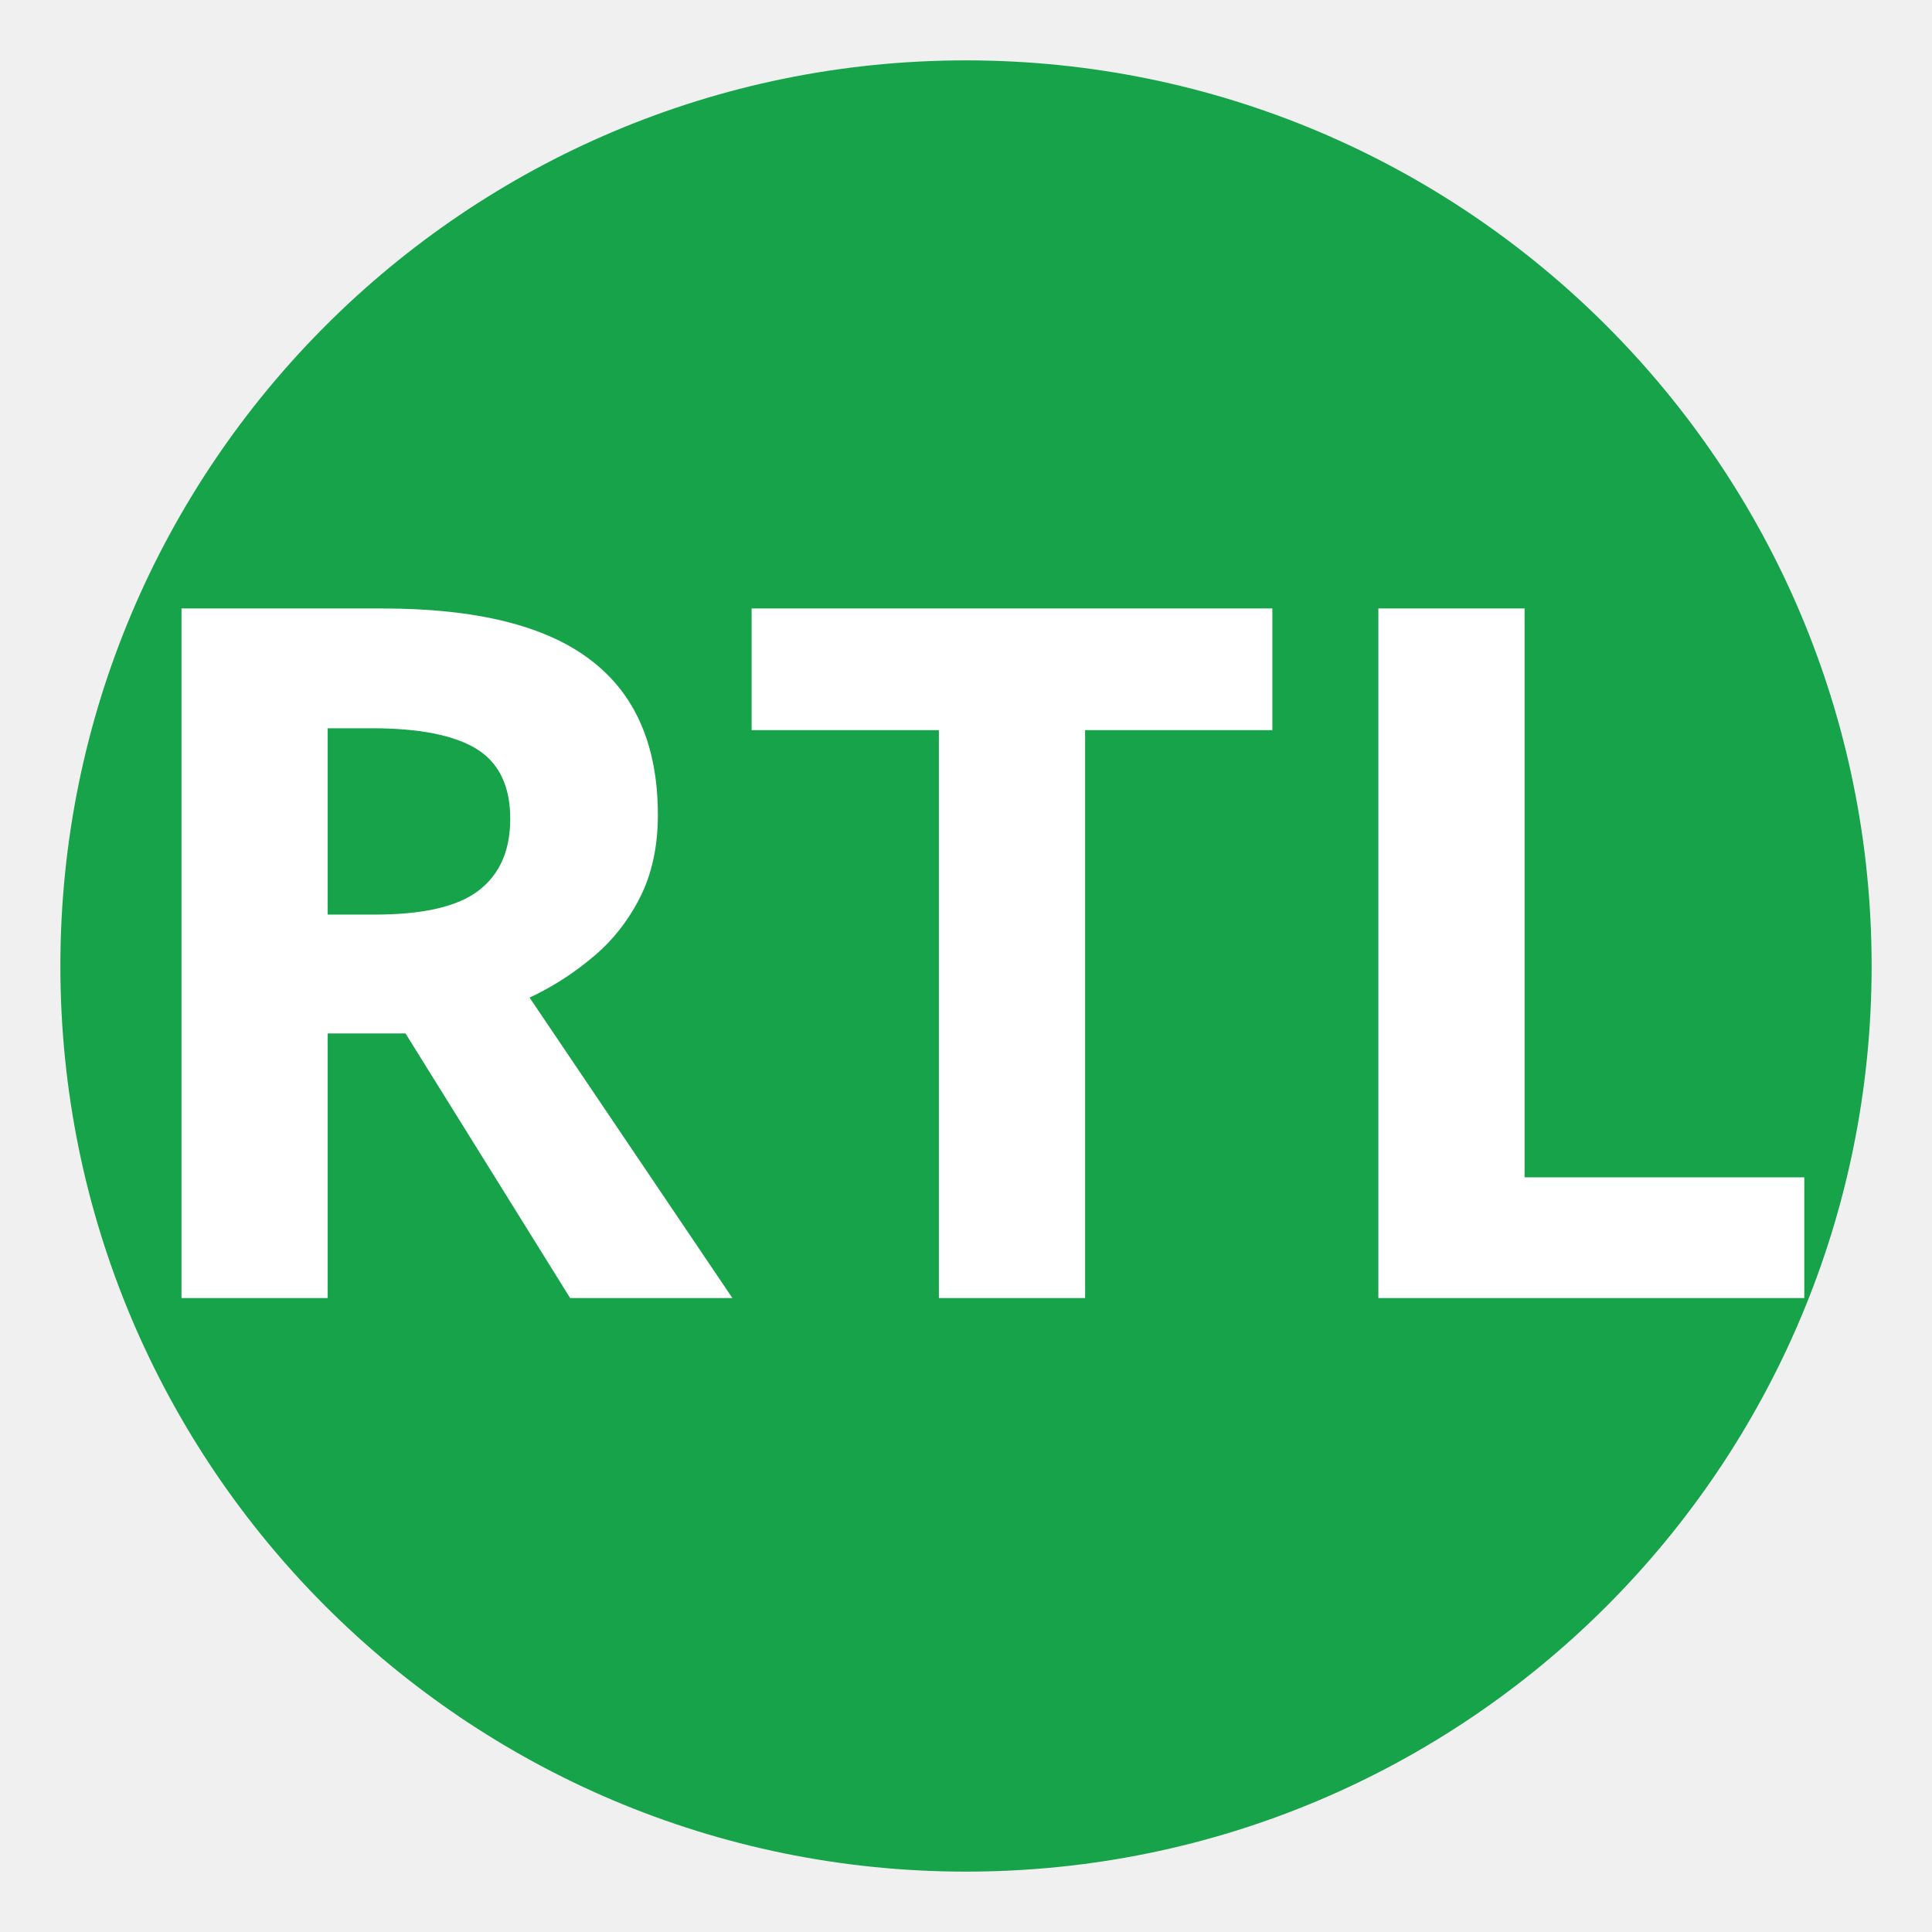
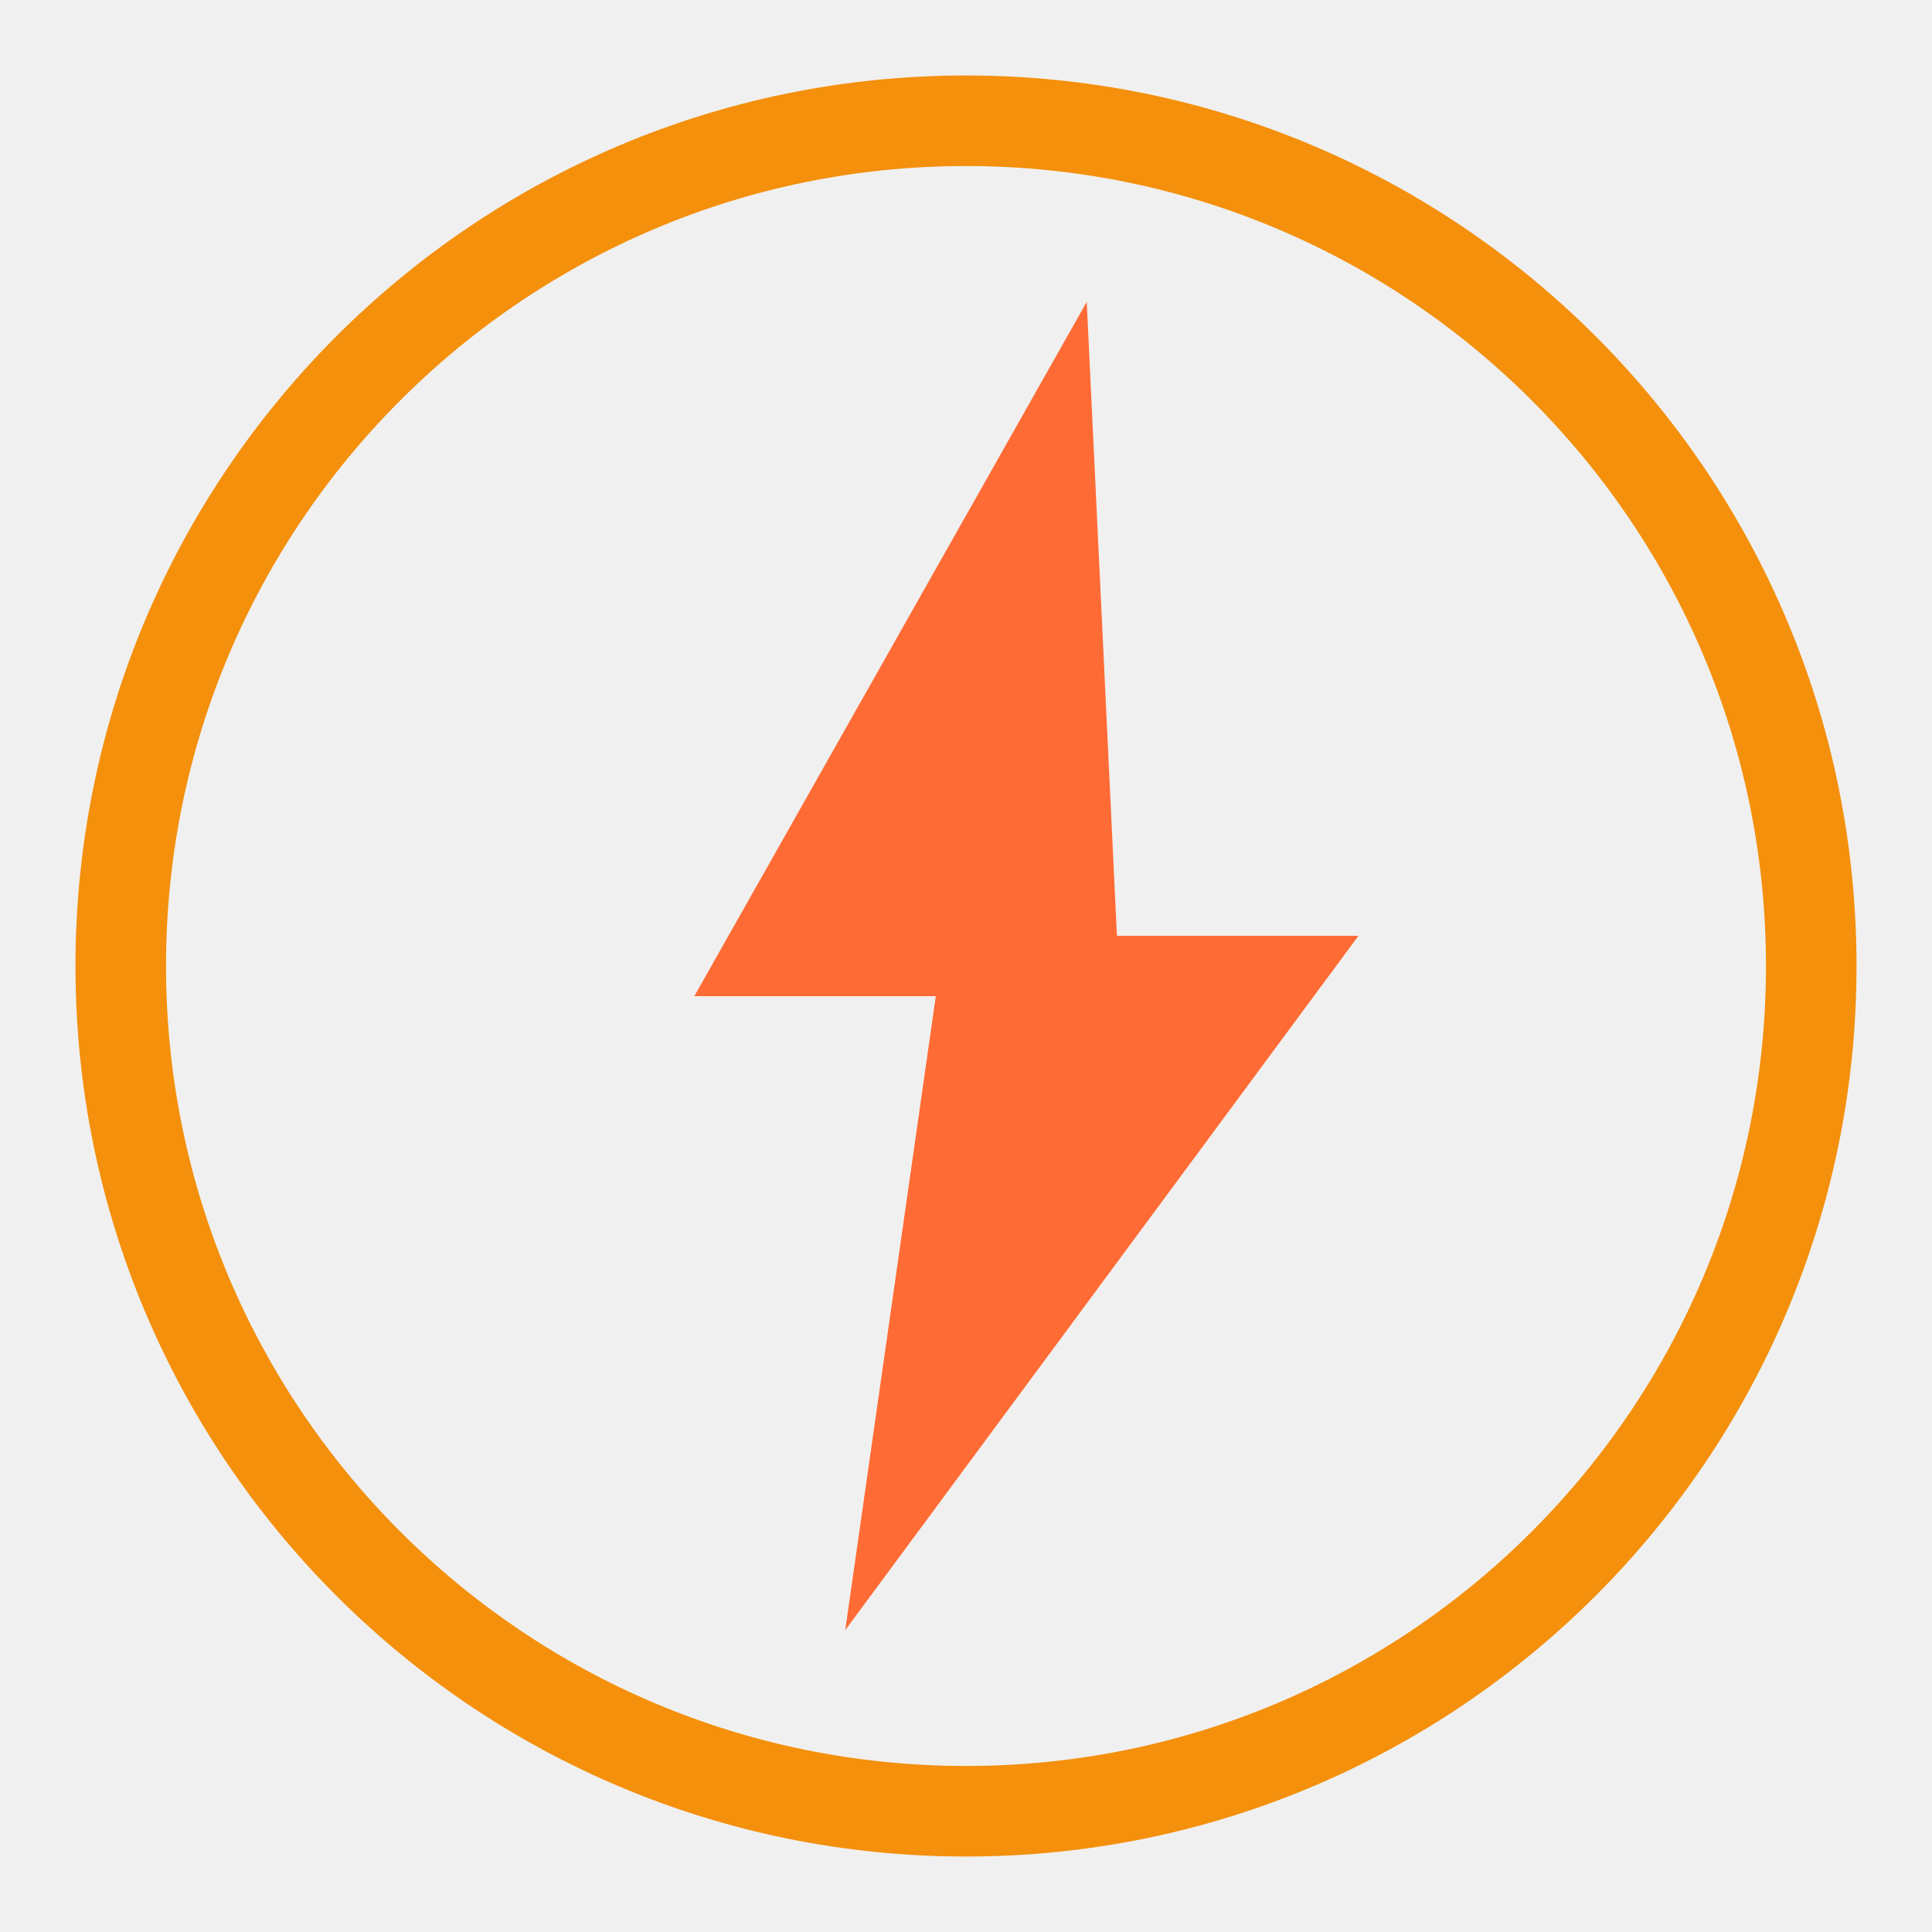
<svg xmlns="http://www.w3.org/2000/svg" viewBox="0 0 64 64">
-   <circle cx="32" cy="32" r="30" fill="#16A34A" />
-   <text x="32" y="43" font-family="sans-serif" font-size="32" font-weight="bold" fill="white" text-anchor="middle">RTL</text>
+   <circle cx="32" cy="32" r="28" fill="none" stroke="#F4900C" stroke-width="3" />
+   <path d="M36 10 L23 33 L31 33 L28 54 L45 31 L37 31 Z" fill="#FF6B35" />
</svg>
